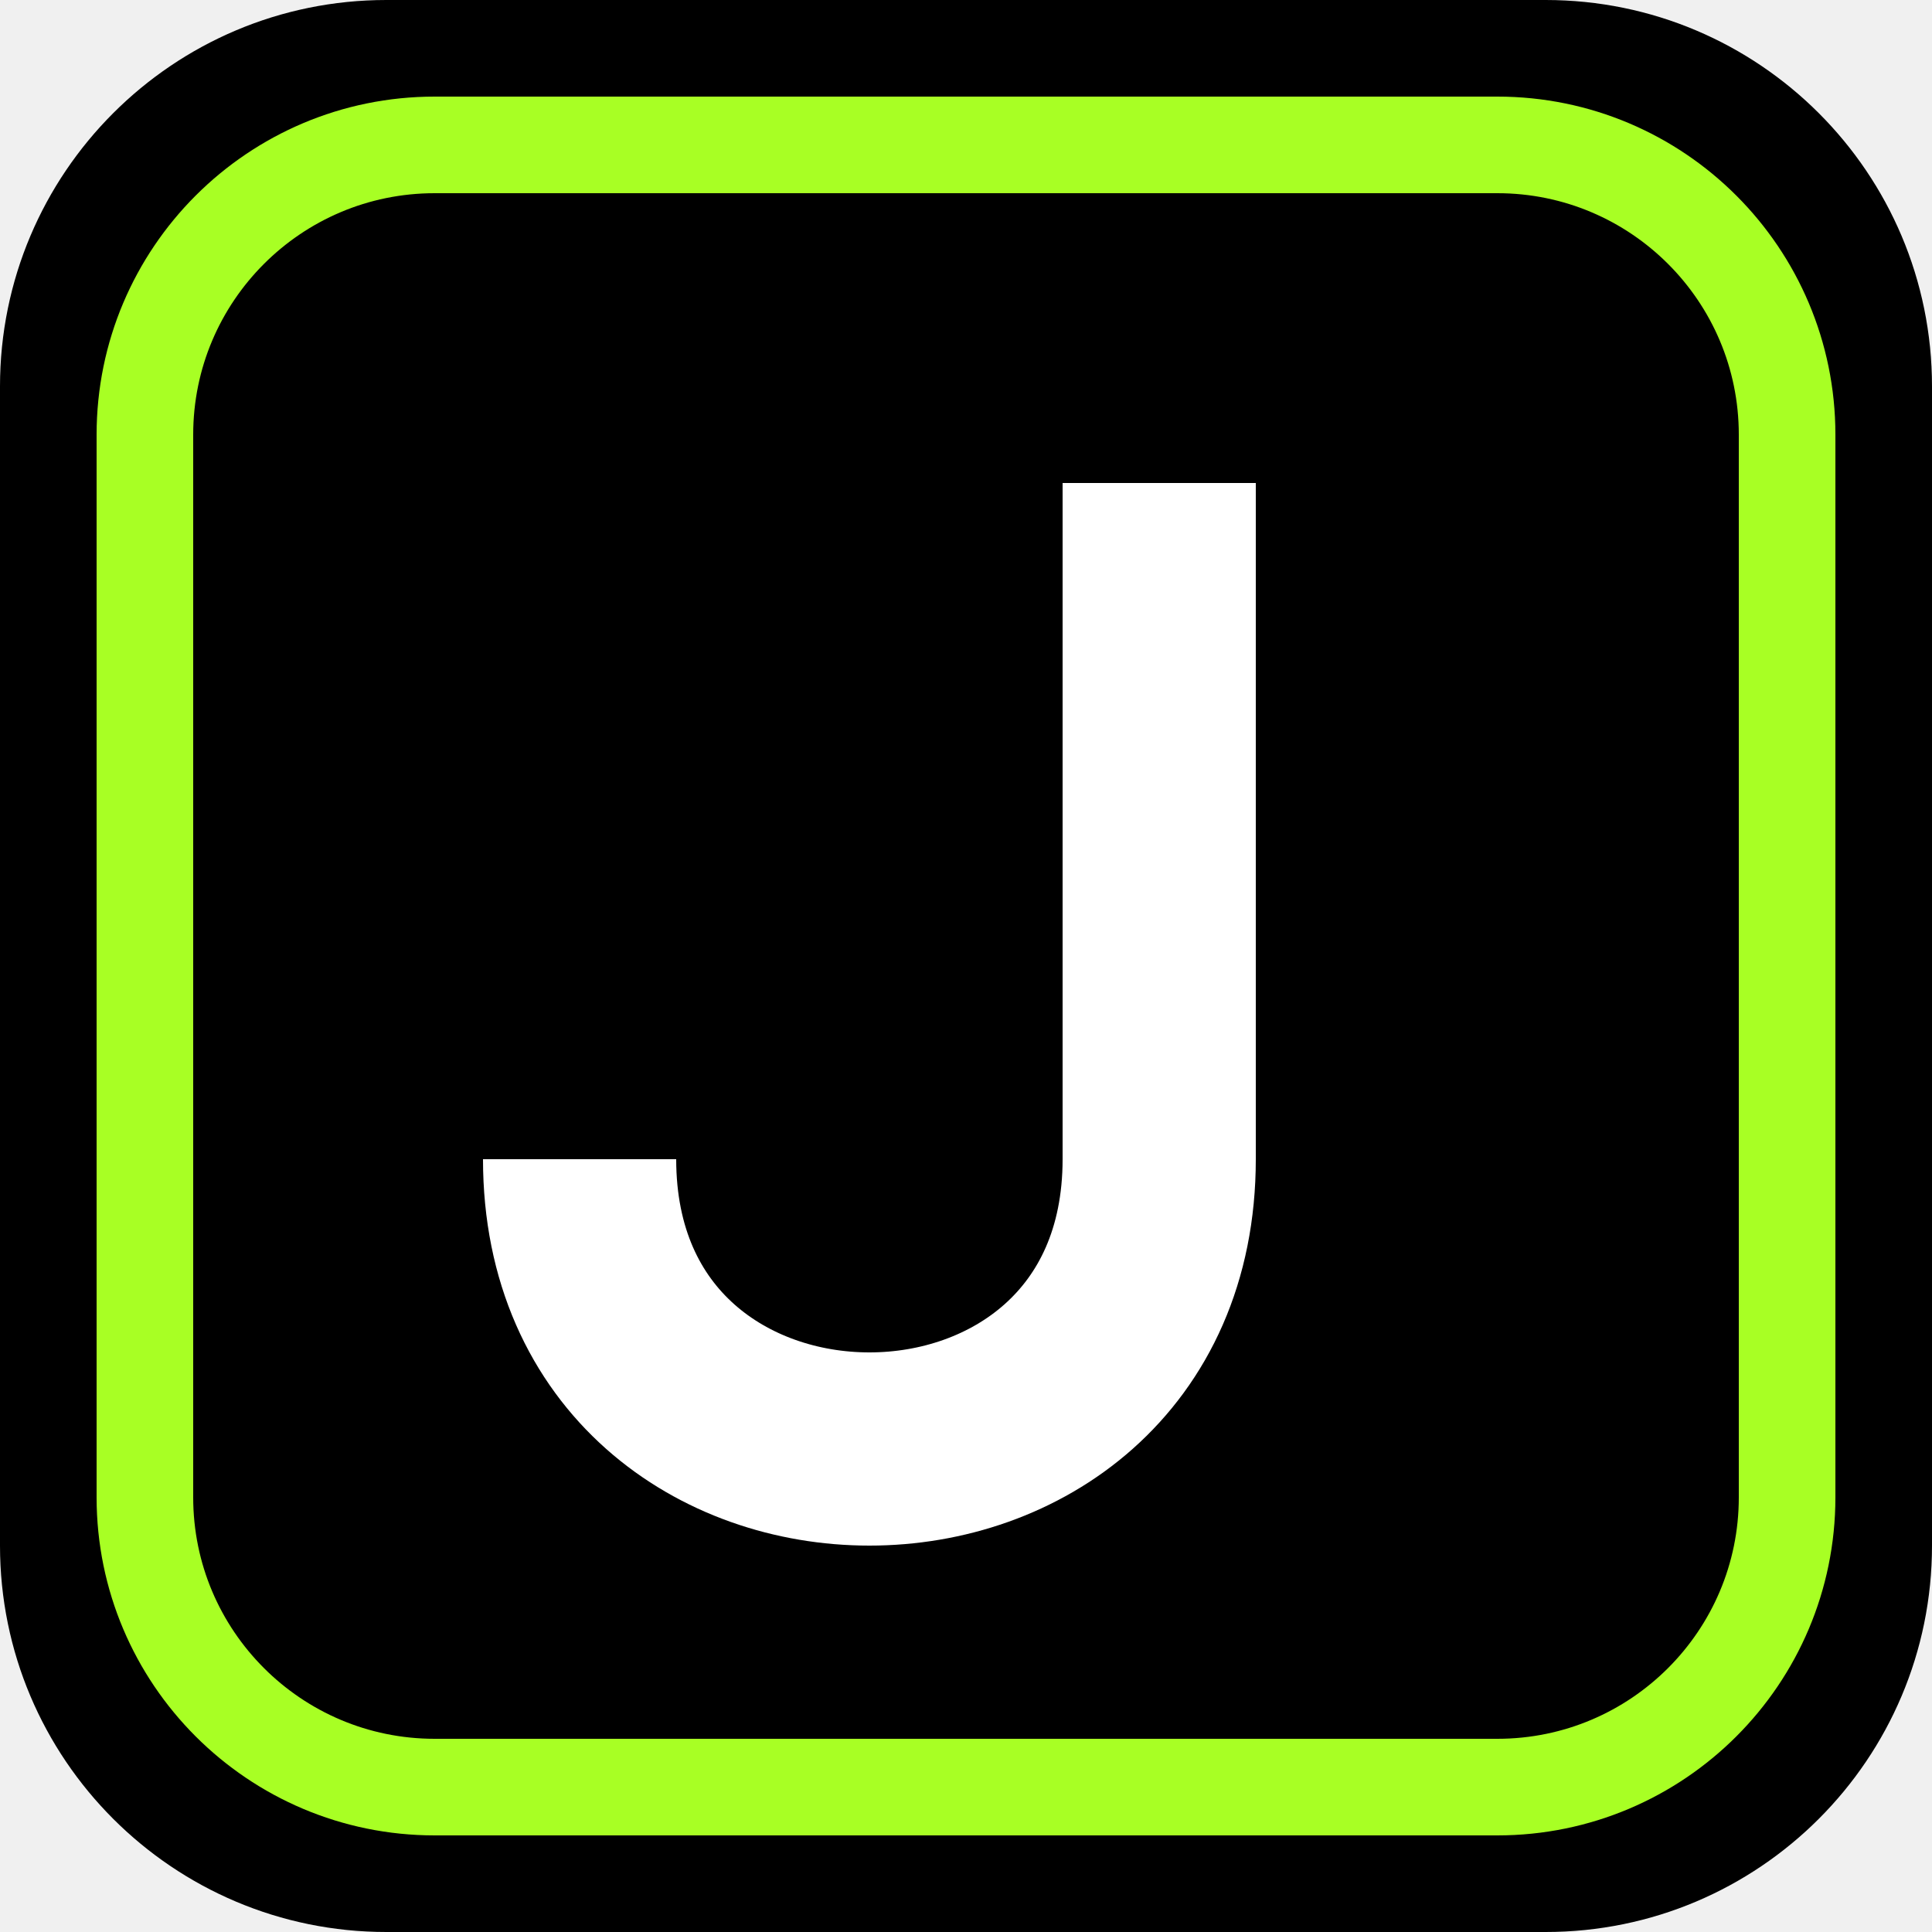
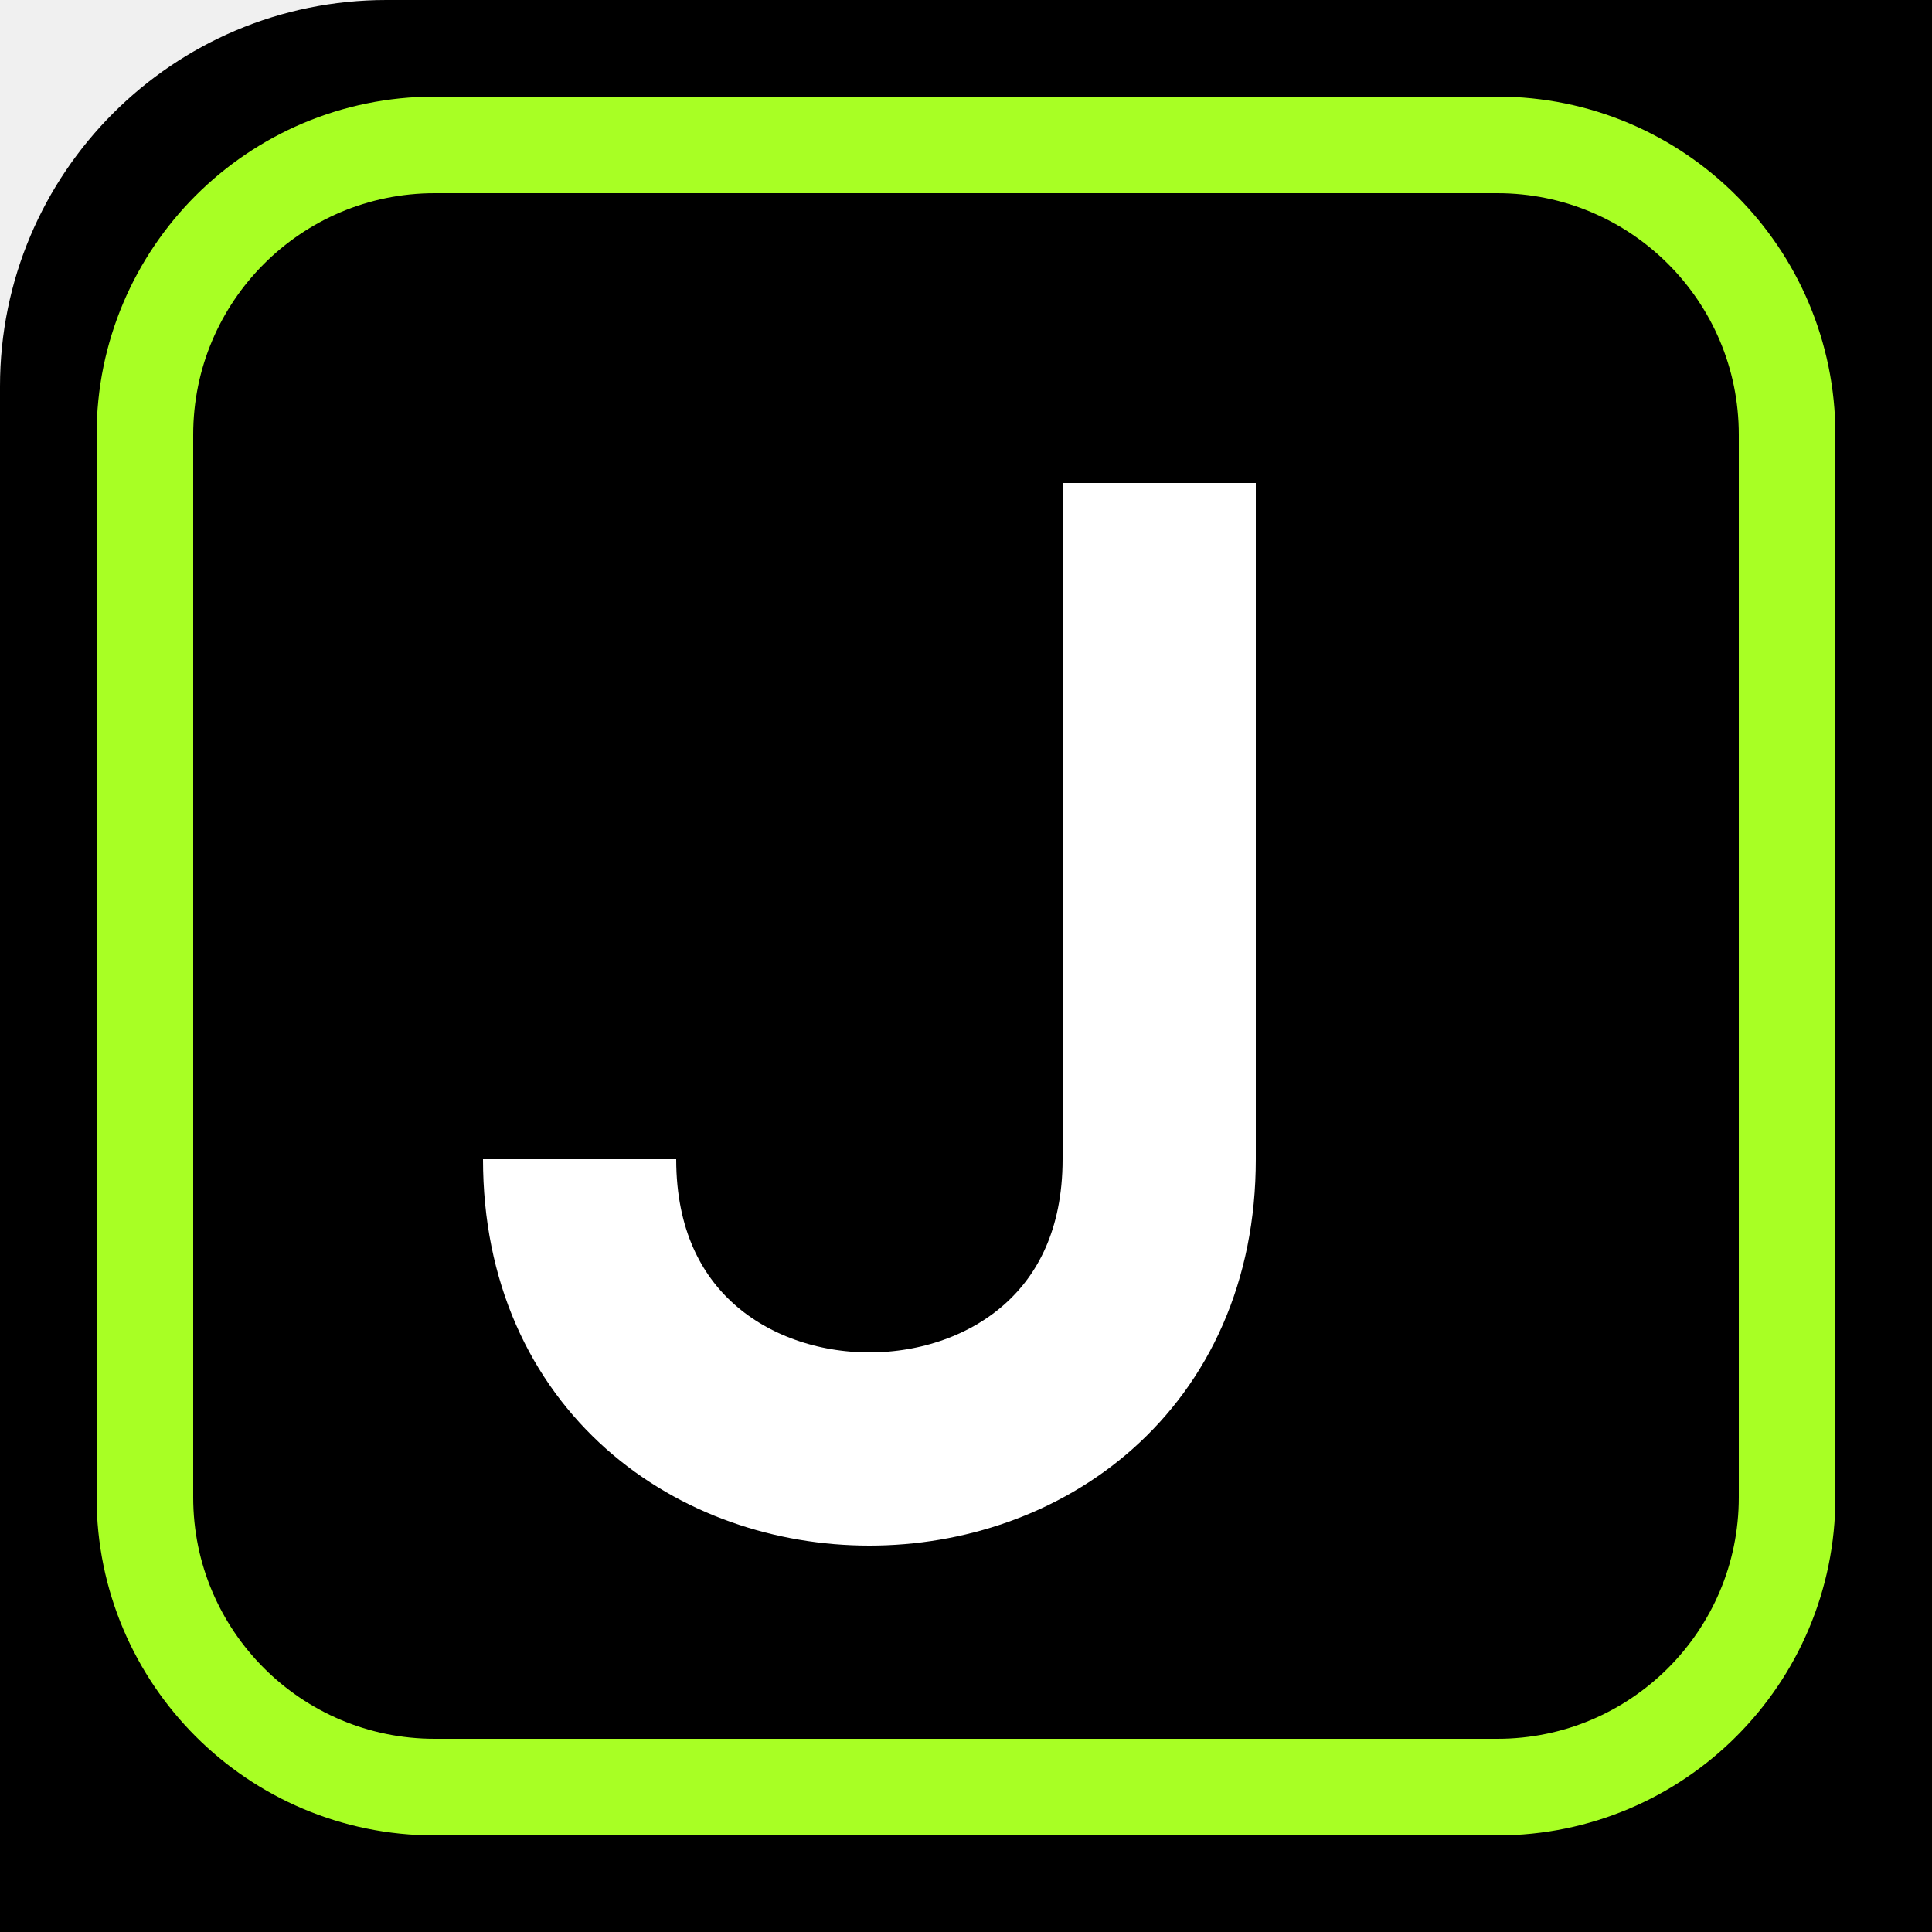
- <svg xmlns="http://www.w3.org/2000/svg" width="40" height="40" viewBox="0 0 40 40">
-   <rect width="40" height="40" rx="8" fill="#000000" />
+ <svg xmlns="http://www.w3.org/2000/svg" width="65" height="65" viewBox="0 0 40 40">
+   <rect width="65" height="65" rx="8" fill="#000000" />
  <rect x="3" y="3" width="34" height="34" rx="6" stroke="#A8FF24" fill="none" stroke-width="2" />
  <path d="M24 10v14c0 8-12 8-12 0" stroke="#FFFFFF" fill="none" stroke-width="4" />
</svg>
